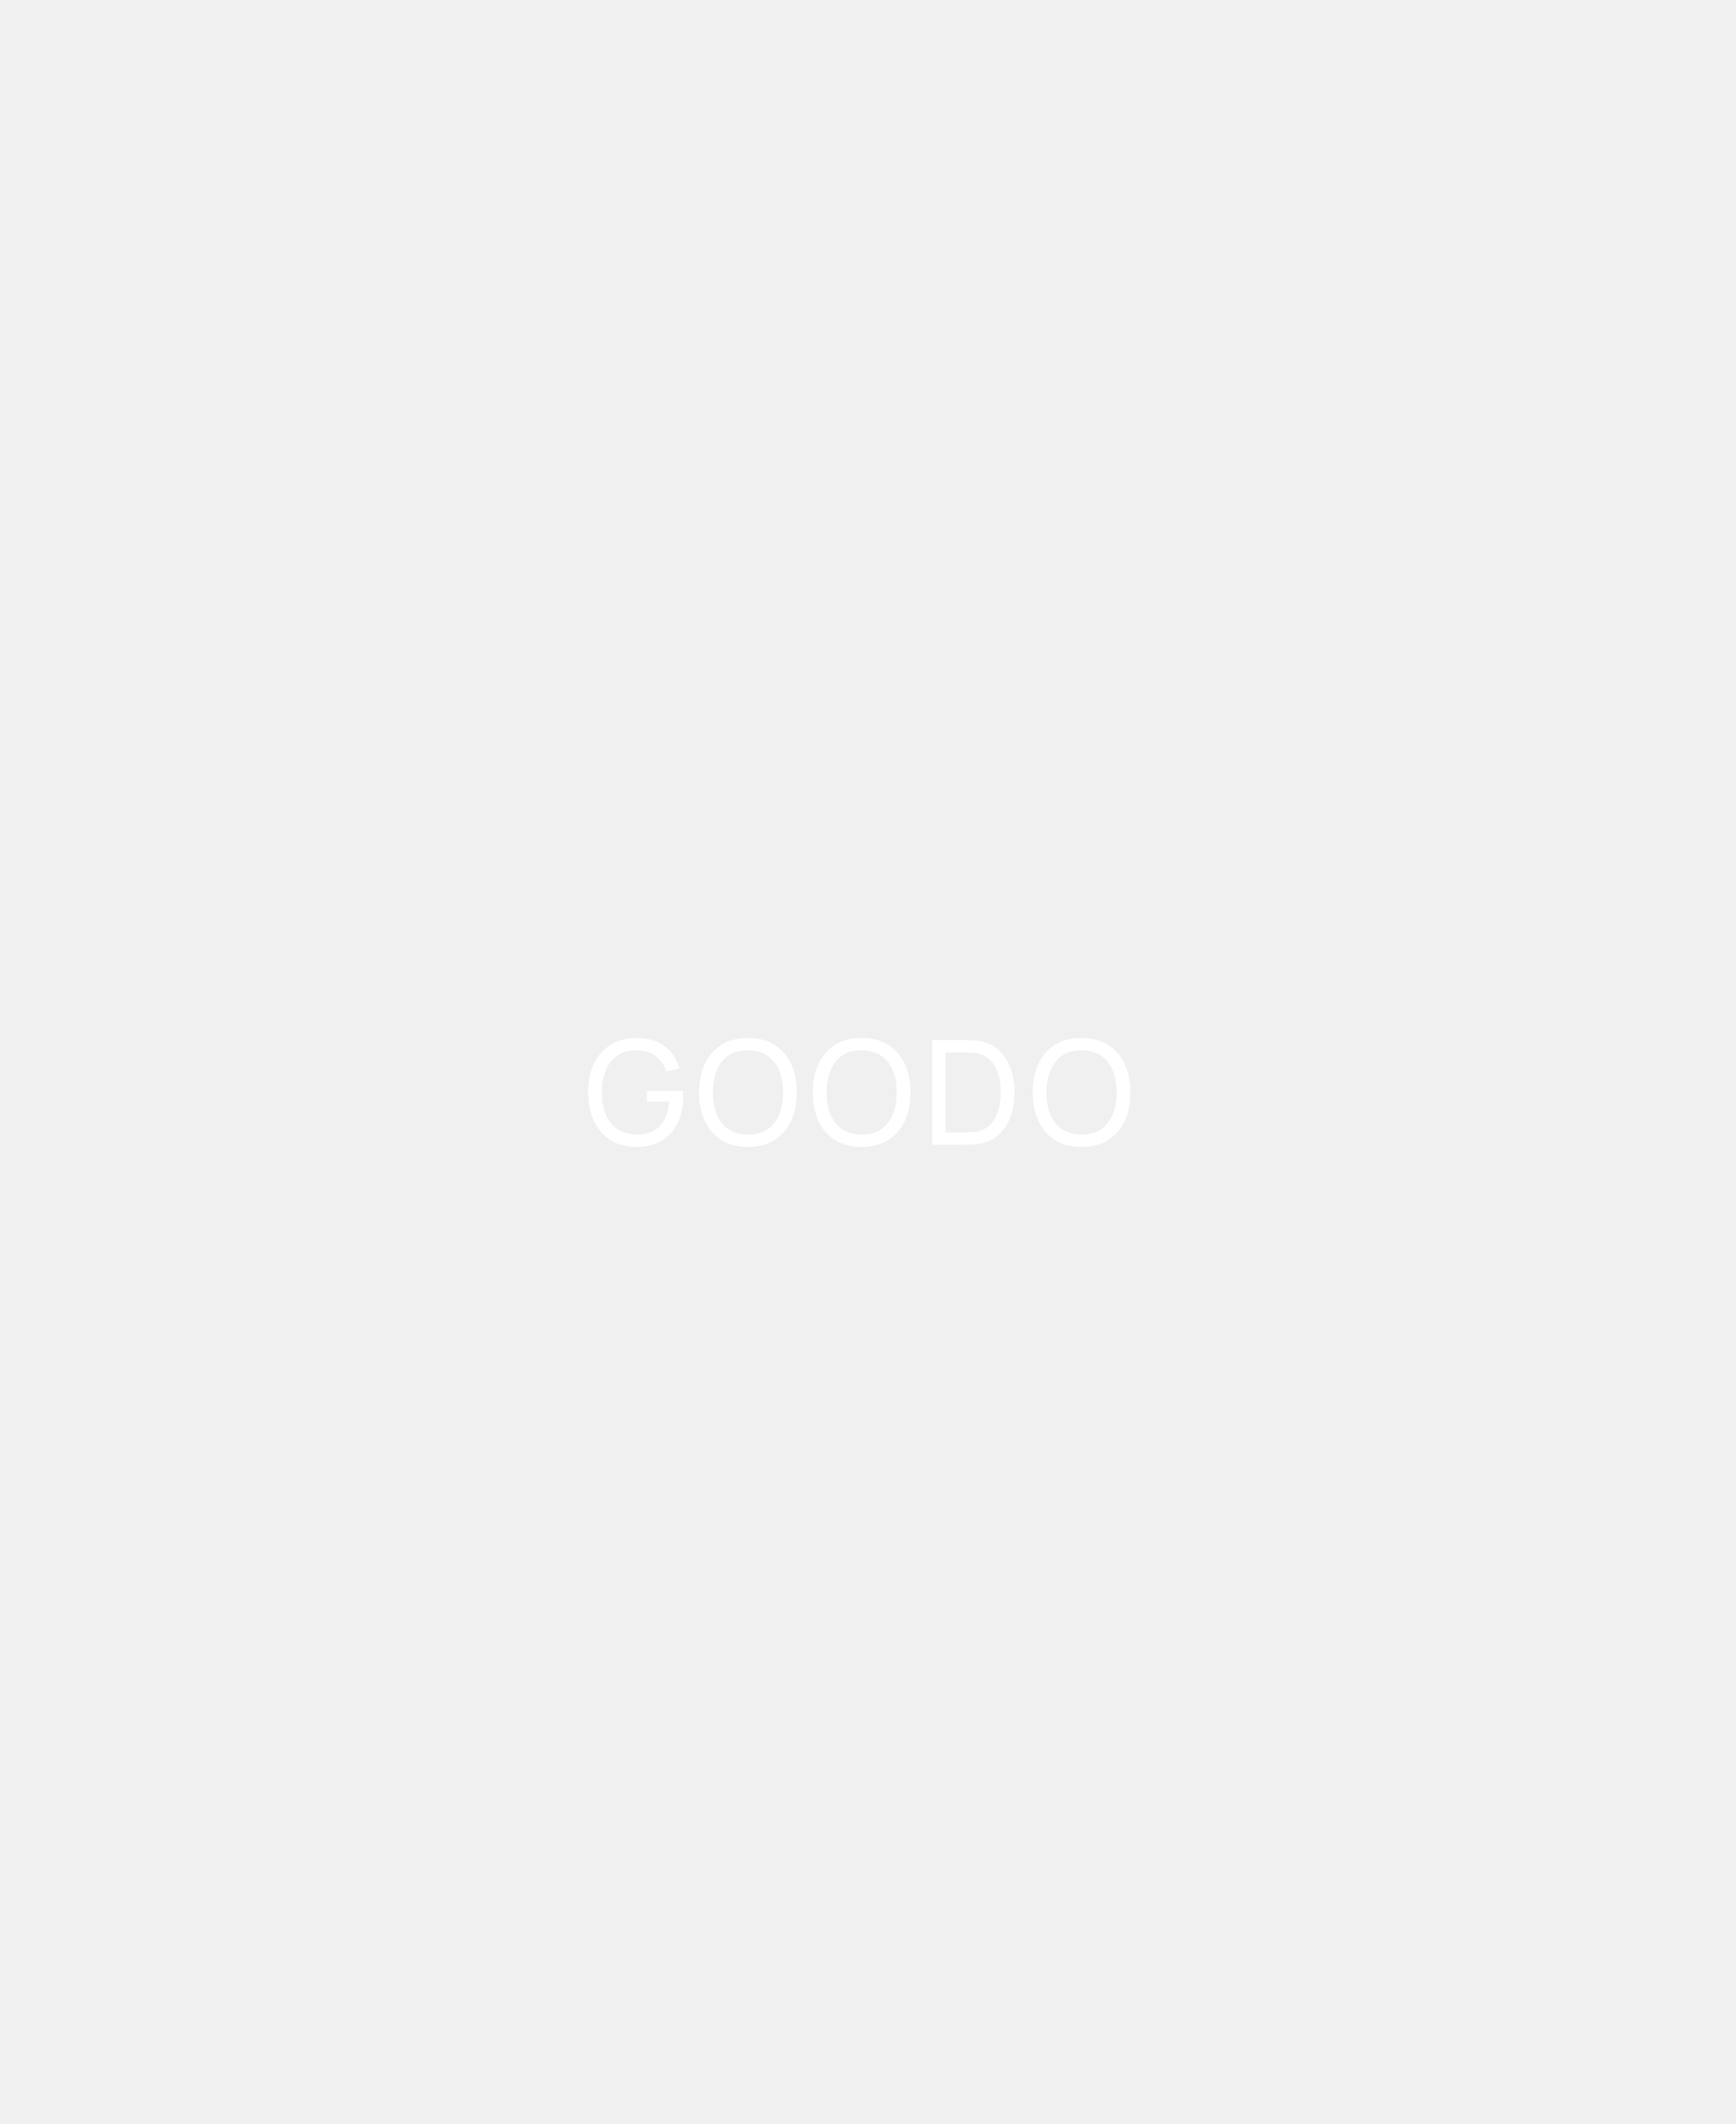
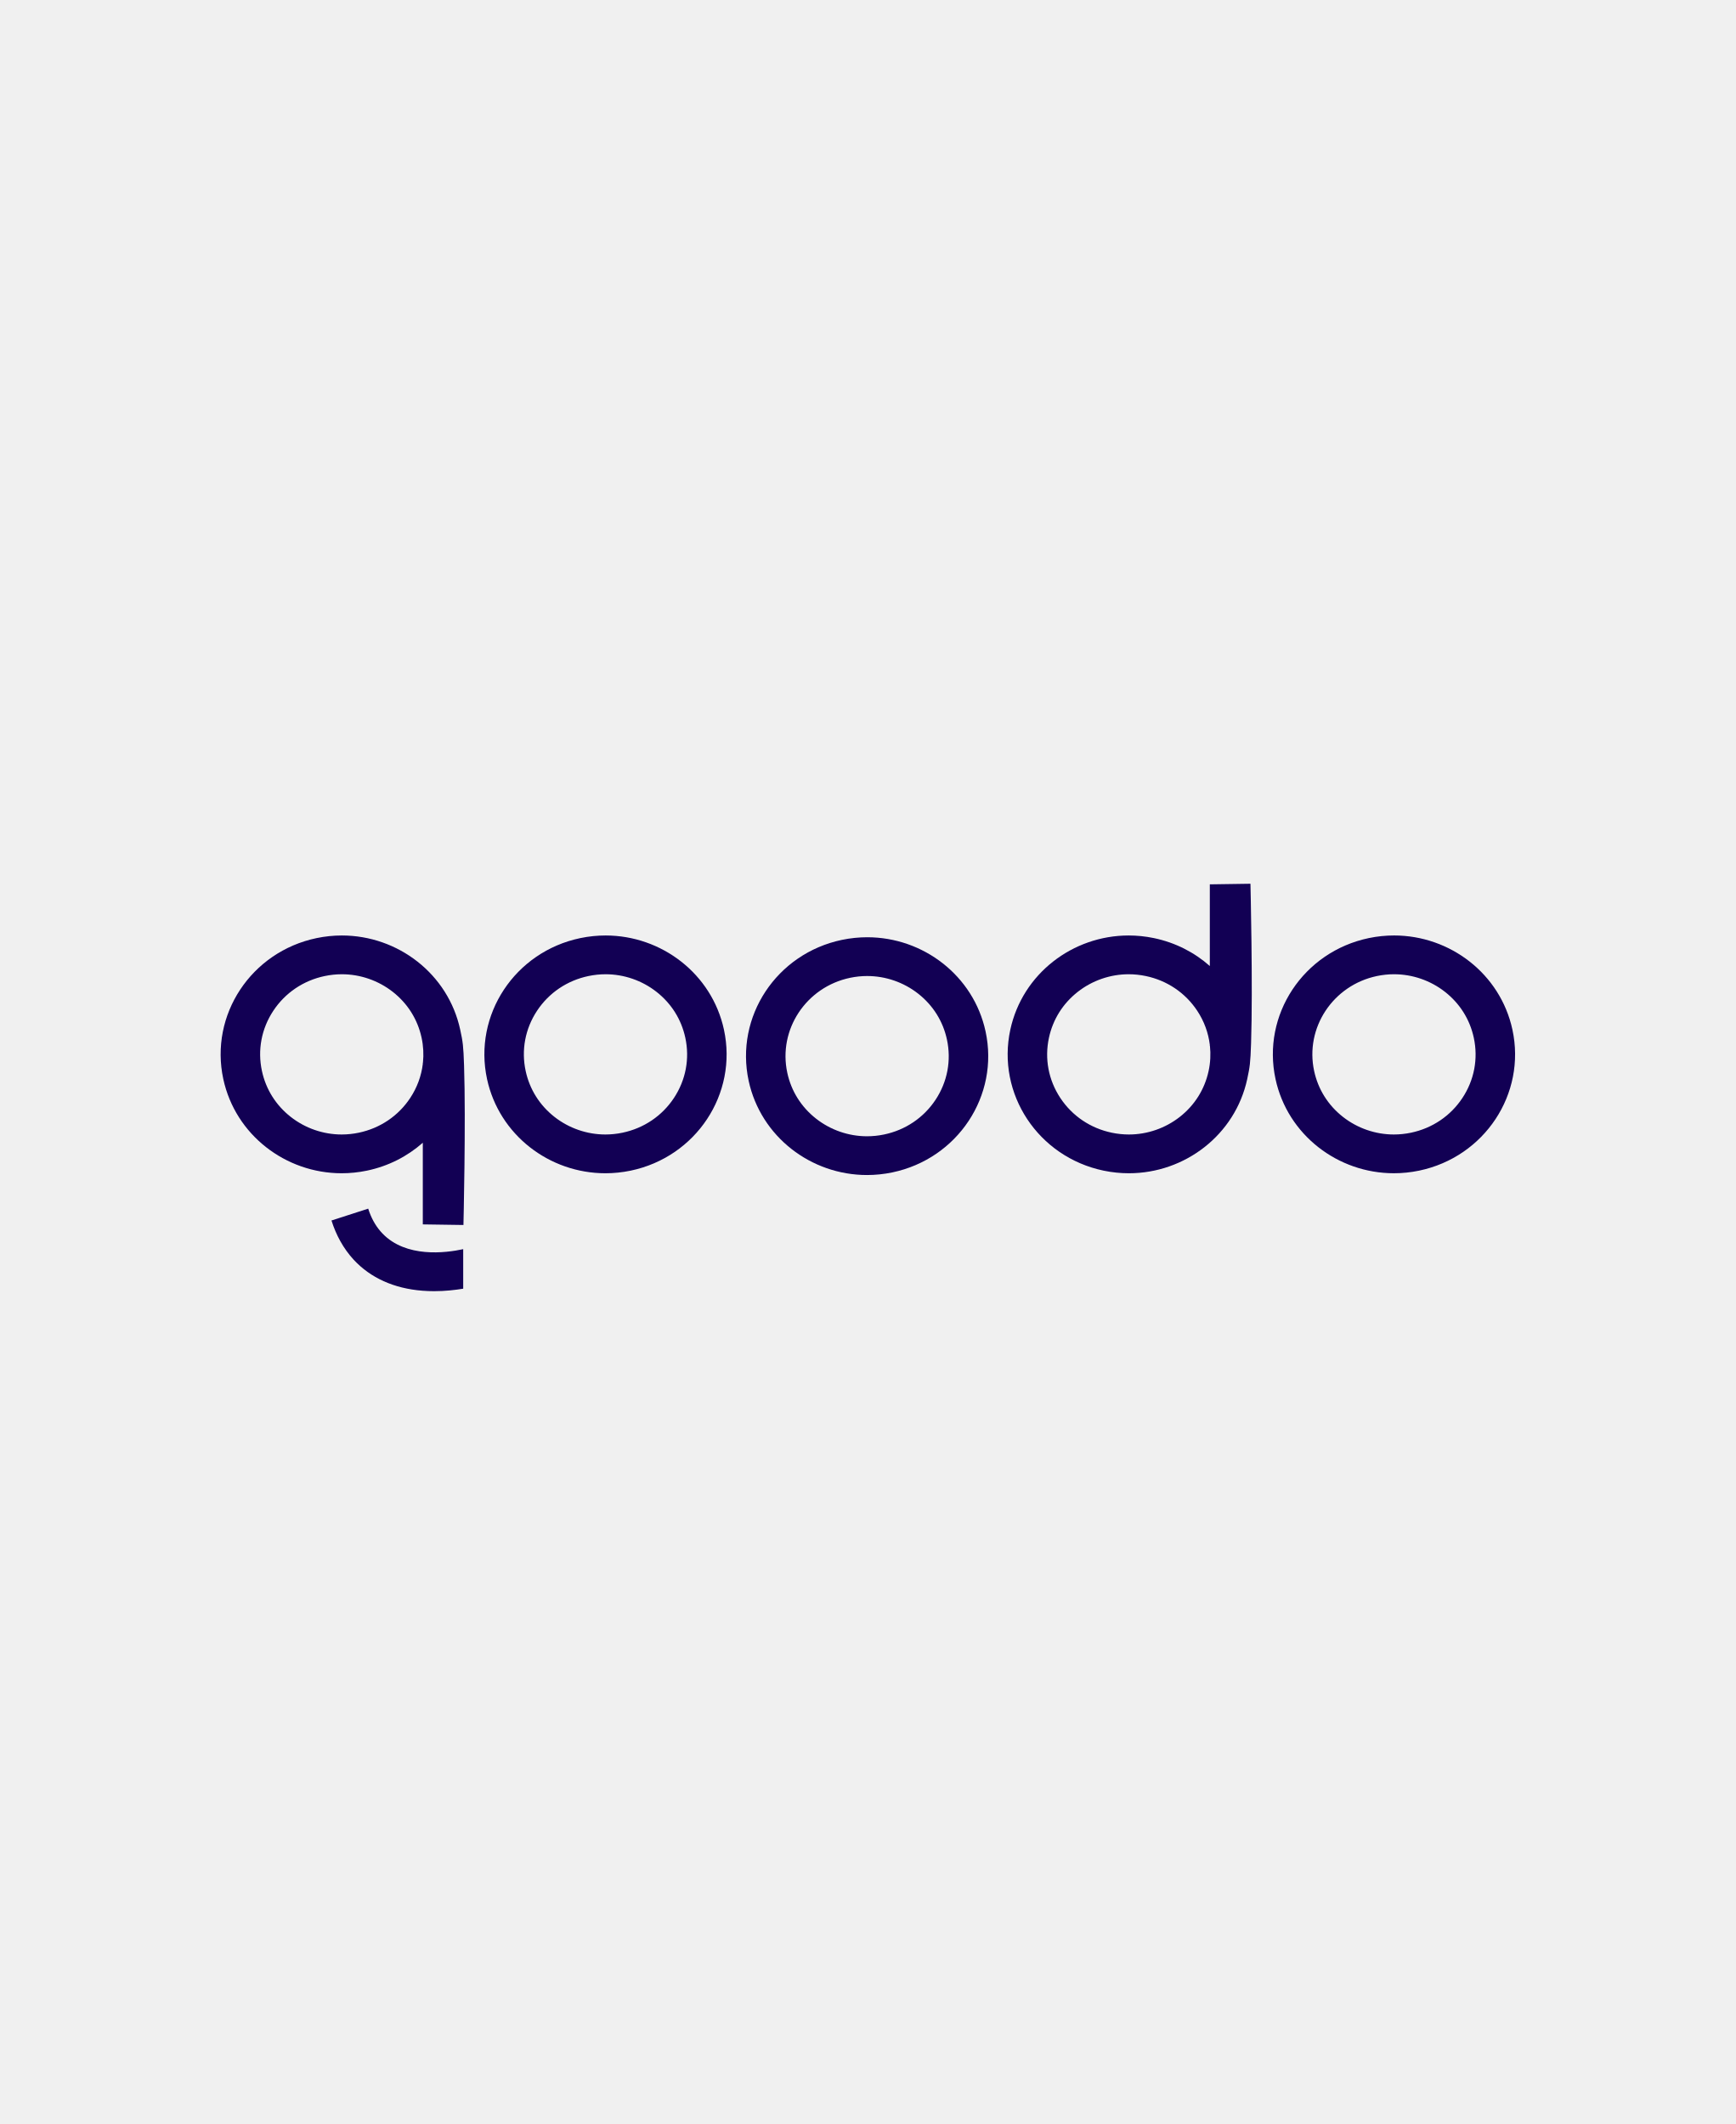
<svg xmlns="http://www.w3.org/2000/svg" width="402" height="492" viewBox="0 0 402 492">
-   <path d="M147.36 265.67Q144.86 265.67 142.81 264.8Q140.75 263.93 139.28 262.29Q137.8 260.65 137 258.31Q136.2 255.98 136.2 253.05Q136.2 249.19 137.58 246.36Q138.95 243.53 141.46 241.99Q143.97 240.44 147.36 240.44Q151.43 240.44 153.92 242.34Q156.42 244.24 157.36 247.51L154.33 248.14Q153.56 245.94 151.83 244.63Q150.1 243.31 147.51 243.3Q144.8 243.29 143 244.51Q141.21 245.74 140.3 247.94Q139.4 250.15 139.38 253.05Q139.36 255.95 140.27 258.14Q141.17 260.33 142.99 261.56Q144.8 262.8 147.51 262.81Q149.85 262.83 151.45 261.92Q153.04 261.02 153.92 259.3Q154.8 257.59 154.98 255.17H149.83V252.7H158.15Q158.19 253.04 158.2 253.5Q158.22 253.97 158.22 254.13Q158.22 257.45 156.98 260.06Q155.74 262.68 153.32 264.18Q150.9 265.67 147.36 265.67ZM173.23 265.67Q169.6 265.67 167.08 264.07Q164.55 262.48 163.24 259.63Q161.92 256.79 161.92 253.05Q161.92 249.31 163.24 246.47Q164.55 243.62 167.08 242.03Q169.6 240.43 173.23 240.43Q176.86 240.43 179.38 242.03Q181.91 243.62 183.22 246.47Q184.54 249.31 184.54 253.05Q184.54 256.79 183.22 259.63Q181.91 262.48 179.38 264.07Q176.86 265.67 173.23 265.67ZM173.23 262.81Q175.94 262.83 177.75 261.6Q179.55 260.36 180.46 258.16Q181.36 255.95 181.36 253.05Q181.36 250.15 180.46 247.95Q179.55 245.76 177.75 244.53Q175.94 243.3 173.23 243.29Q170.52 243.27 168.72 244.5Q166.93 245.73 166.02 247.94Q165.12 250.15 165.1 253.05Q165.08 255.95 165.99 258.14Q166.89 260.33 168.71 261.56Q170.52 262.8 173.23 262.81ZM199.56 265.67Q195.93 265.67 193.4 264.07Q190.88 262.48 189.56 259.63Q188.24 256.79 188.24 253.05Q188.24 249.31 189.56 246.47Q190.88 243.62 193.4 242.03Q195.93 240.43 199.56 240.43Q203.18 240.43 205.71 242.03Q208.23 243.62 209.55 246.47Q210.87 249.31 210.87 253.05Q210.87 256.79 209.55 259.63Q208.23 262.48 205.71 264.07Q203.18 265.67 199.56 265.67ZM199.56 262.81Q202.27 262.83 204.07 261.6Q205.88 260.36 206.78 258.16Q207.69 255.95 207.69 253.05Q207.69 250.15 206.78 247.95Q205.88 245.76 204.07 244.53Q202.27 243.3 199.56 243.29Q196.85 243.27 195.05 244.5Q193.25 245.73 192.35 247.94Q191.44 250.15 191.43 253.05Q191.41 255.95 192.31 258.14Q193.22 260.33 195.03 261.56Q196.85 262.8 199.56 262.81ZM215.92 265.17V240.93H223.39Q223.75 240.93 224.68 240.95Q225.6 240.96 226.45 241.08Q229.26 241.45 231.15 243.13Q233.05 244.8 234.01 247.38Q234.97 249.96 234.97 253.05Q234.97 256.15 234.01 258.73Q233.05 261.31 231.15 262.98Q229.26 264.65 226.45 265.02Q225.61 265.13 224.67 265.15Q223.73 265.17 223.39 265.17ZM219 262.31H223.39Q224.02 262.31 224.82 262.27Q225.61 262.23 226.2 262.12Q228.19 261.76 229.42 260.46Q230.64 259.16 231.22 257.23Q231.79 255.3 231.79 253.05Q231.79 250.76 231.21 248.83Q230.63 246.9 229.39 245.61Q228.16 244.33 226.2 243.98Q225.61 243.86 224.8 243.83Q224 243.79 223.39 243.79H219ZM250.49 265.67Q246.86 265.67 244.34 264.07Q241.81 262.48 240.49 259.63Q239.18 256.79 239.18 253.05Q239.18 249.31 240.49 246.47Q241.81 243.62 244.34 242.03Q246.86 240.43 250.49 240.43Q254.12 240.43 256.64 242.03Q259.17 243.62 260.48 246.47Q261.8 249.31 261.8 253.05Q261.8 256.79 260.48 259.63Q259.17 262.48 256.64 264.07Q254.12 265.67 250.49 265.67ZM250.49 262.81Q253.2 262.83 255 261.6Q256.81 260.36 257.71 258.16Q258.62 255.95 258.62 253.05Q258.62 250.15 257.71 247.95Q256.81 245.76 255 244.53Q253.2 243.3 250.49 243.29Q247.78 243.27 245.98 244.5Q244.19 245.73 243.28 247.94Q242.38 250.15 242.36 253.05Q242.34 255.95 243.25 258.14Q244.15 260.33 245.97 261.56Q247.78 262.8 250.49 262.81Z" fill="#fff" />
+   <g transform="translate(51.1 204.71) scale(0.878933)" fill="#120054">
+     <path d="M309.213 23.851C314.054 23.851 318.82 25.501 322.631 28.497C326.545 31.573 329.166 35.75 330.21 40.576C331.406 46.092 330.341 51.734 327.213 56.461C324.086 61.191 319.27 64.442 313.651 65.614C312.163 65.924 310.648 66.083 309.145 66.083C304.305 66.083 299.539 64.433 295.725 61.437C291.811 58.363 289.19 54.183 288.145 49.357C285.678 37.972 293.107 26.739 304.704 24.317C306.193 24.006 307.707 23.848 309.21 23.848M309.21 13.631C307.012 13.631 304.778 13.855 302.542 14.322C285.305 17.922 274.302 34.557 277.968 51.48C281.157 66.206 294.403 76.296 309.148 76.296C311.346 76.296 313.58 76.072 315.817 75.606C333.054 72.006 344.057 55.37 340.391 38.447C337.202 23.722 323.956 13.631 309.21 13.631Z" />
+     <path d="M170.385 24.32C175.225 24.32 179.991 25.97 183.802 28.966C187.716 32.043 190.338 36.22 191.382 41.045C192.577 46.562 191.512 52.204 188.385 56.931C185.258 61.661 180.441 64.911 174.823 66.083C173.335 66.394 171.82 66.552 170.317 66.552C165.477 66.552 160.71 64.902 156.897 61.906C152.983 58.832 150.361 54.652 149.317 49.827C146.849 38.441 154.278 27.208 165.876 24.786C167.364 24.475 168.879 24.317 170.382 24.317M170.382 14.1C168.184 14.1 165.95 14.325 163.713 14.791C146.477 18.391 135.474 35.027 139.139 51.95C142.329 66.675 155.574 76.766 170.32 76.766C172.518 76.766 174.752 76.541 176.988 76.075C194.225 72.475 205.228 55.839 201.562 38.916C198.373 24.191 185.128 14.1 170.382 14.1Z" />
+     <path d="M101.447 23.851C106.287 23.851 111.054 25.501 114.864 28.497C118.778 31.573 121.4 35.75 122.444 40.576C123.639 46.092 122.574 51.734 119.447 56.461C116.32 61.191 111.503 64.441 105.885 65.613C104.397 65.924 102.882 66.083 101.379 66.083C96.539 66.083 91.772 64.432 87.959 61.437C84.045 58.363 81.423 54.183 80.379 49.357C79.184 43.841 80.249 38.199 83.376 33.472C86.503 28.742 91.32 25.492 96.938 24.32C98.426 24.009 99.941 23.851 101.444 23.851M101.444 13.634C99.246 13.634 97.012 13.858 94.775 14.325C77.539 17.924 66.536 34.56 70.201 51.483C73.391 66.208 86.636 76.299 101.382 76.299C103.58 76.299 105.814 76.075 108.051 75.609C125.287 72.009 136.29 55.373 132.625 38.45C129.435 23.725 116.19 13.634 101.444 13.634Z" />
+     <path d="M63.98 89.933C63.98 89.933 64.639 62.809 64.142 47.892C63.971 42.741 63.832 41.688 63.127 38.45C59.938 23.725 46.693 13.634 31.947 13.634C29.749 13.634 27.515 13.858 25.278 14.325C8.042 17.924 -2.961 34.56 0.704 51.483C3.894 66.208 17.139 76.299 31.885 76.299C34.083 76.299 36.317 76.075 38.554 75.609C44.24 74.422 49.246 71.817 53.273 68.251V89.775M53.308 47.178H53.273V47.486C52.888 50.649 51.773 53.711 49.953 56.461C46.826 61.191 42.009 64.441 36.391 65.613C34.903 65.924 33.388 66.083 31.885 66.083C27.045 66.083 22.278 64.432 18.465 61.437C14.551 58.363 11.929 54.183 10.885 49.357C9.69 43.841 10.755 38.199 13.882 33.472C17.009 28.742 21.826 25.492 27.444 24.32C28.932 24.009 30.447 23.851 31.95 23.851C36.79 23.851 41.556 25.501 45.37 28.497C49.284 31.57 51.906 35.75 52.95 40.576C53.426 42.779 53.539 45.001 53.308 47.181V47.178Z" />
+     <path d="M260.654 0.158V21.683C256.628 18.116 251.622 15.512 245.935 14.325C243.699 13.858 241.465 13.634 239.267 13.634C224.521 13.634 211.275 23.725 208.086 38.45C204.42 55.373 215.423 72.009 232.66 75.609C234.897 76.075 237.13 76.299 239.329 76.299C254.074 76.299 267.32 66.208 270.509 51.483C271.21 48.242 271.352 47.193 271.524 42.041C272.021 27.124 271.361 0 271.361 0M260.332 49.357C259.287 54.186 256.663 58.363 252.752 61.437C248.938 64.432 244.172 66.083 239.332 66.083C237.832 66.083 236.314 65.924 234.826 65.613C229.207 64.441 224.391 61.191 221.264 56.461C218.136 51.731 217.071 46.089 218.267 40.576C219.311 35.747 221.935 31.57 225.846 28.497C229.66 25.501 234.426 23.85 239.267 23.85C240.767 23.85 242.284 24.009 243.772 24.32C249.391 25.492 254.207 28.742 257.335 33.472C259.154 36.223 260.27 39.284 260.654 42.448V42.756H260.69C260.92 44.932 260.811 47.157 260.332 49.36V49.357Z" />
+     <path d="M63.923 96.302C59.21 97.324 48.852 98.619 42.648 92.179C41.234 90.711 40.036 88.836 39.169 86.465C39.071 86.193 38.977 85.909 38.882 85.625L29.207 88.749C29.826 90.702 30.604 92.516 31.53 94.182C32.536 95.997 33.719 97.635 35.071 99.097C39.477 103.851 45.648 106.671 53.193 107.257C54.228 107.337 55.246 107.376 56.243 107.376C59.113 107.376 61.755 107.077 63.917 106.719V96.302H63.923Z" />
+   </g>
</svg>
